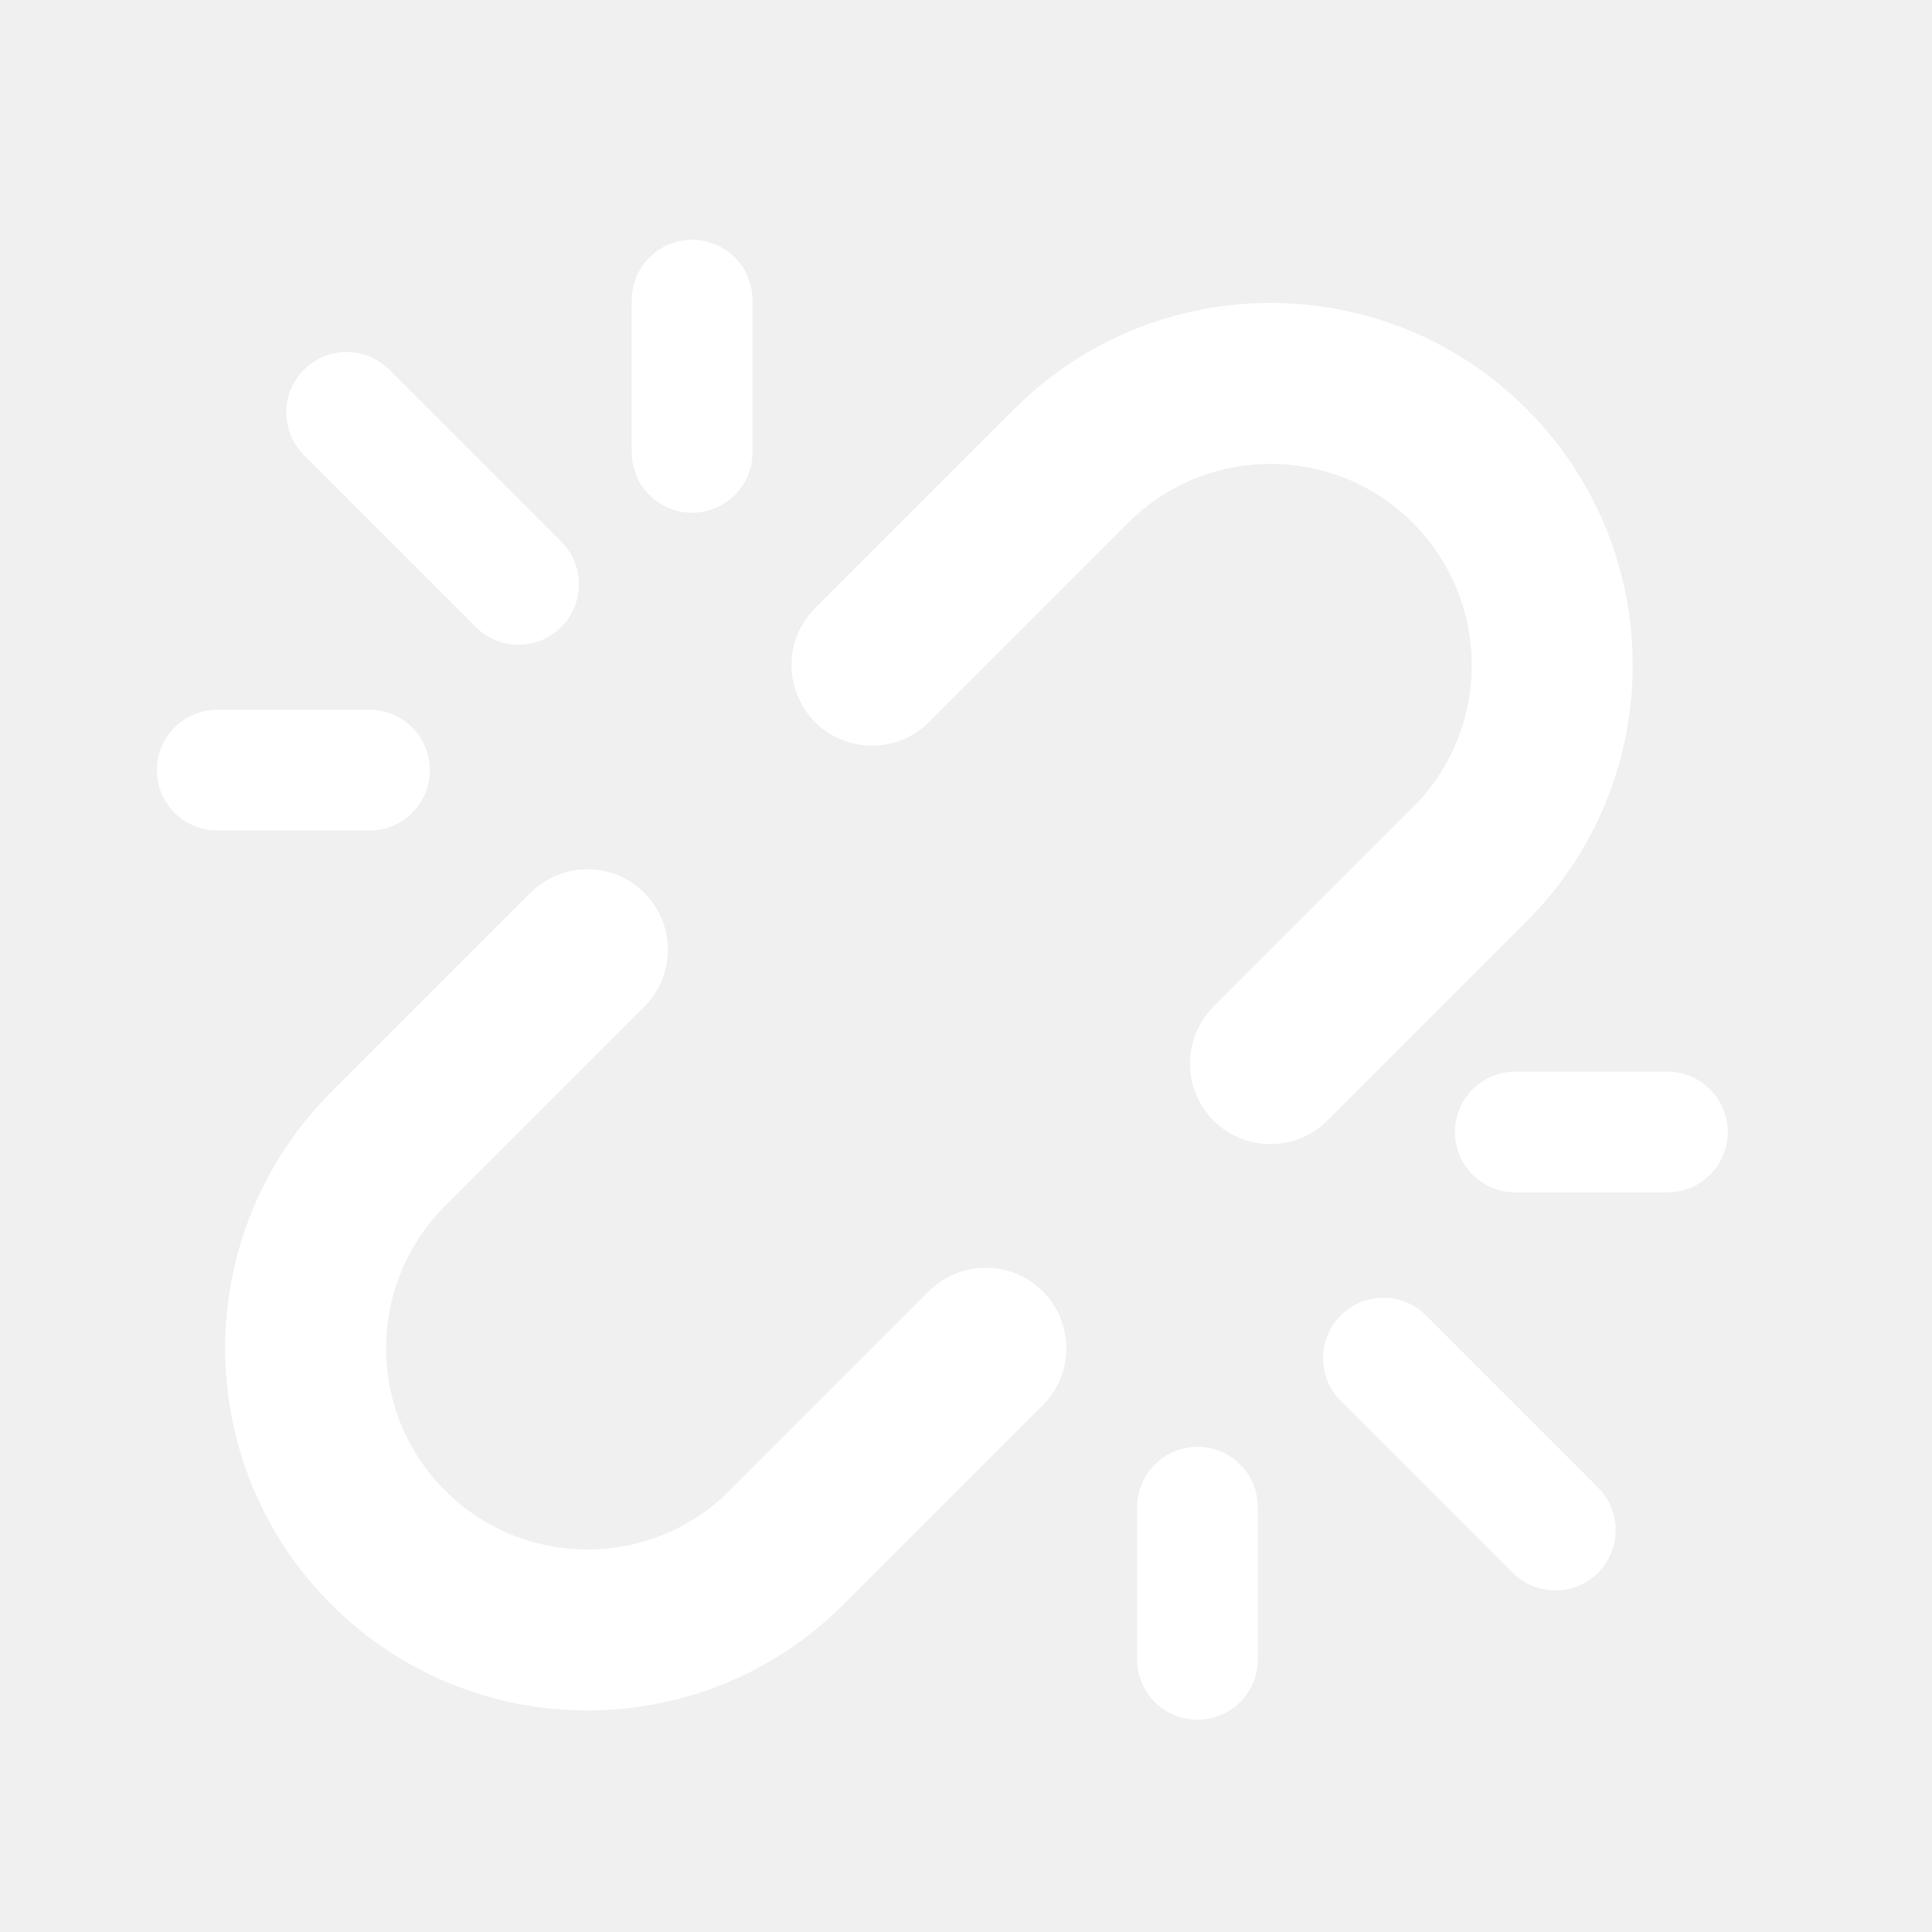
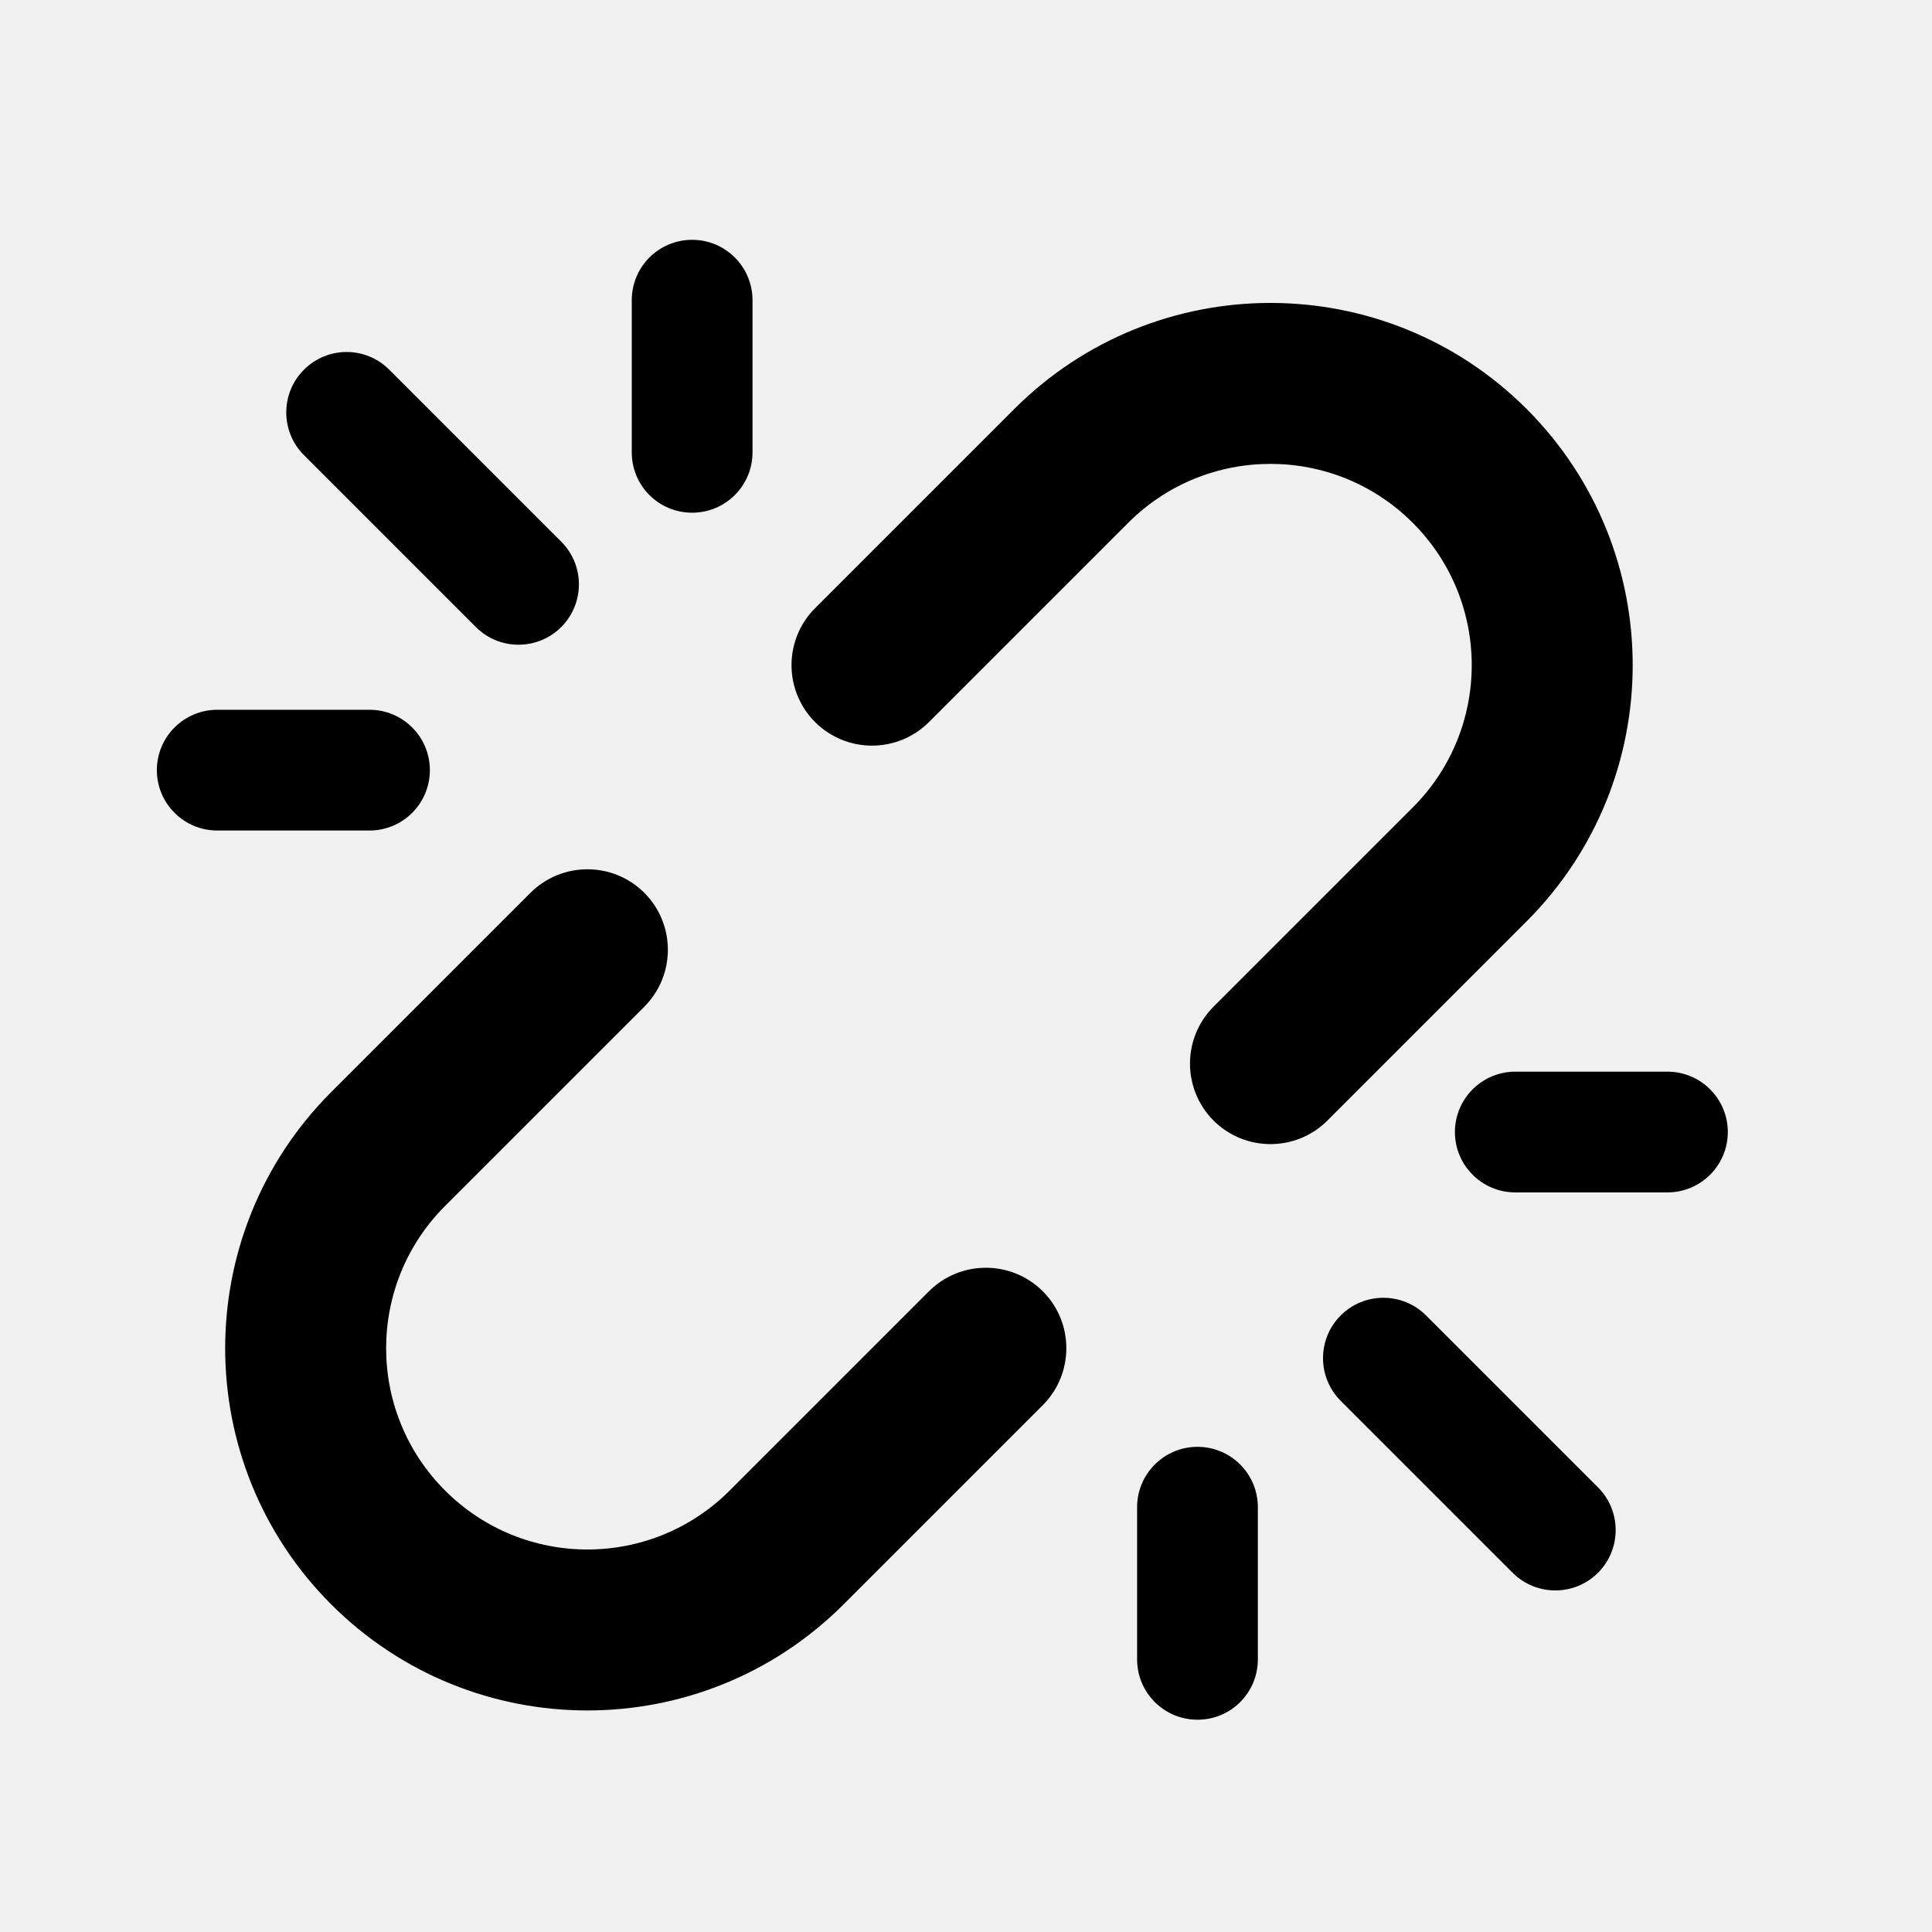
- <svg xmlns="http://www.w3.org/2000/svg" width="16" height="16" viewBox="0 0 16 16" fill="none">
+ <svg xmlns="http://www.w3.org/2000/svg" width="16" height="16" viewBox="0 0 16 16">
  <g clip-path="url(#clip0)">
-     <path fill-rule="evenodd" clip-rule="evenodd" d="M2.743 13.287C1.572 12.115 1.572 10.216 2.743 9.044L4.393 7.394C4.654 7.134 5.076 7.134 5.336 7.394C5.596 7.654 5.596 8.077 5.336 8.337L3.686 9.987C3.035 10.638 3.035 11.693 3.686 12.344C4.337 12.995 5.392 12.995 6.043 12.344L7.693 10.694C7.953 10.434 8.376 10.434 8.636 10.694C8.896 10.954 8.896 11.376 8.636 11.637L6.986 13.287C5.814 14.458 3.915 14.458 2.743 13.287Z" fill="white" />
-     <path fill-rule="evenodd" clip-rule="evenodd" d="M12.643 3.387C13.814 4.559 13.814 6.458 12.643 7.63L10.993 9.28C10.733 9.54 10.31 9.54 10.05 9.28C9.79 9.019 9.79 8.597 10.05 8.337L11.7 6.687C12.351 6.036 12.351 4.981 11.7 4.33C11.049 3.679 9.994 3.679 9.343 4.33L7.693 5.98C7.433 6.24 7.011 6.24 6.75 5.98C6.49 5.719 6.49 5.297 6.75 5.037L8.4 3.387C9.572 2.216 11.471 2.216 12.643 3.387Z" fill="white" />
-     <path fill-rule="evenodd" clip-rule="evenodd" d="M1.299 6.378C1.299 6.102 1.523 5.878 1.799 5.878H3.06C3.336 5.878 3.56 6.102 3.56 6.378C3.56 6.654 3.336 6.878 3.06 6.878H1.799C1.523 6.878 1.299 6.654 1.299 6.378Z" fill="white" />
-     <path fill-rule="evenodd" clip-rule="evenodd" d="M5.732 1.986C5.455 1.986 5.232 2.21 5.232 2.486V3.746C5.232 4.023 5.455 4.246 5.732 4.246C6.008 4.246 6.232 4.023 6.232 3.746V2.486C6.232 2.21 6.008 1.986 5.732 1.986Z" fill="white" />
-     <path fill-rule="evenodd" clip-rule="evenodd" d="M2.517 3.062C2.712 2.866 3.029 2.866 3.224 3.062L4.648 4.486C4.843 4.681 4.843 4.997 4.648 5.193C4.452 5.388 4.136 5.388 3.941 5.193L2.517 3.769C2.322 3.574 2.322 3.257 2.517 3.062Z" fill="white" />
-     <path fill-rule="evenodd" clip-rule="evenodd" d="M9.917 14.242C10.194 14.242 10.417 14.019 10.417 13.742V12.482C10.417 12.206 10.194 11.982 9.917 11.982C9.641 11.982 9.417 12.206 9.417 12.482V13.742C9.417 14.019 9.641 14.242 9.917 14.242Z" fill="white" />
-     <path fill-rule="evenodd" clip-rule="evenodd" d="M14.309 9.375C14.309 9.651 14.085 9.875 13.809 9.875H12.549C12.273 9.875 12.049 9.651 12.049 9.375C12.049 9.099 12.273 8.875 12.549 8.875H13.809C14.085 8.875 14.309 9.099 14.309 9.375Z" fill="white" />
-     <path fill-rule="evenodd" clip-rule="evenodd" d="M13.234 13.025C13.429 12.83 13.429 12.513 13.234 12.318L11.81 10.894C11.615 10.699 11.298 10.699 11.103 10.894C10.908 11.089 10.908 11.406 11.103 11.601L12.527 13.025C12.722 13.22 13.039 13.22 13.234 13.025Z" fill="white" />
+     <path fill-rule="evenodd" clip-rule="evenodd" d="M2.743 13.287C1.572 12.115 1.572 10.216 2.743 9.044L4.393 7.394C4.654 7.134 5.076 7.134 5.336 7.394C5.596 7.654 5.596 8.077 5.336 8.337L3.686 9.987C3.035 10.638 3.035 11.693 3.686 12.344C4.337 12.995 5.392 12.995 6.043 12.344L7.693 10.694C7.953 10.434 8.376 10.434 8.636 10.694C8.896 10.954 8.896 11.376 8.636 11.637L6.986 13.287C5.814 14.458 3.915 14.458 2.743 13.287Z" />
+     <path fill-rule="evenodd" clip-rule="evenodd" d="M12.643 3.387C13.814 4.559 13.814 6.458 12.643 7.63L10.993 9.28C10.733 9.54 10.31 9.54 10.05 9.28C9.79 9.019 9.79 8.597 10.05 8.337L11.7 6.687C12.351 6.036 12.351 4.981 11.7 4.33C11.049 3.679 9.994 3.679 9.343 4.33L7.693 5.98C7.433 6.24 7.011 6.24 6.75 5.98C6.49 5.719 6.49 5.297 6.75 5.037L8.4 3.387C9.572 2.216 11.471 2.216 12.643 3.387Z" />
+     <path fill-rule="evenodd" clip-rule="evenodd" d="M1.299 6.378C1.299 6.102 1.523 5.878 1.799 5.878H3.06C3.336 5.878 3.56 6.102 3.56 6.378C3.56 6.654 3.336 6.878 3.06 6.878H1.799C1.523 6.878 1.299 6.654 1.299 6.378Z" />
+     <path fill-rule="evenodd" clip-rule="evenodd" d="M5.732 1.986C5.455 1.986 5.232 2.21 5.232 2.486V3.746C5.232 4.023 5.455 4.246 5.732 4.246C6.008 4.246 6.232 4.023 6.232 3.746V2.486C6.232 2.21 6.008 1.986 5.732 1.986Z" />
+     <path fill-rule="evenodd" clip-rule="evenodd" d="M2.517 3.062C2.712 2.866 3.029 2.866 3.224 3.062L4.648 4.486C4.843 4.681 4.843 4.997 4.648 5.193C4.452 5.388 4.136 5.388 3.941 5.193L2.517 3.769C2.322 3.574 2.322 3.257 2.517 3.062Z" />
+     <path fill-rule="evenodd" clip-rule="evenodd" d="M9.917 14.242C10.194 14.242 10.417 14.019 10.417 13.742V12.482C10.417 12.206 10.194 11.982 9.917 11.982C9.641 11.982 9.417 12.206 9.417 12.482V13.742C9.417 14.019 9.641 14.242 9.917 14.242Z" />
+     <path fill-rule="evenodd" clip-rule="evenodd" d="M14.309 9.375C14.309 9.651 14.085 9.875 13.809 9.875H12.549C12.273 9.875 12.049 9.651 12.049 9.375C12.049 9.099 12.273 8.875 12.549 8.875H13.809C14.085 8.875 14.309 9.099 14.309 9.375Z" />
+     <path fill-rule="evenodd" clip-rule="evenodd" d="M13.234 13.025C13.429 12.83 13.429 12.513 13.234 12.318L11.81 10.894C11.615 10.699 11.298 10.699 11.103 10.894C10.908 11.089 10.908 11.406 11.103 11.601L12.527 13.025C12.722 13.22 13.039 13.22 13.234 13.025Z" />
  </g>
  <defs>
    <clipPath id="clip0">
-       <rect width="16" height="16" fill="white" />
+       <rect width="16" height="16" />
    </clipPath>
  </defs>
</svg>
